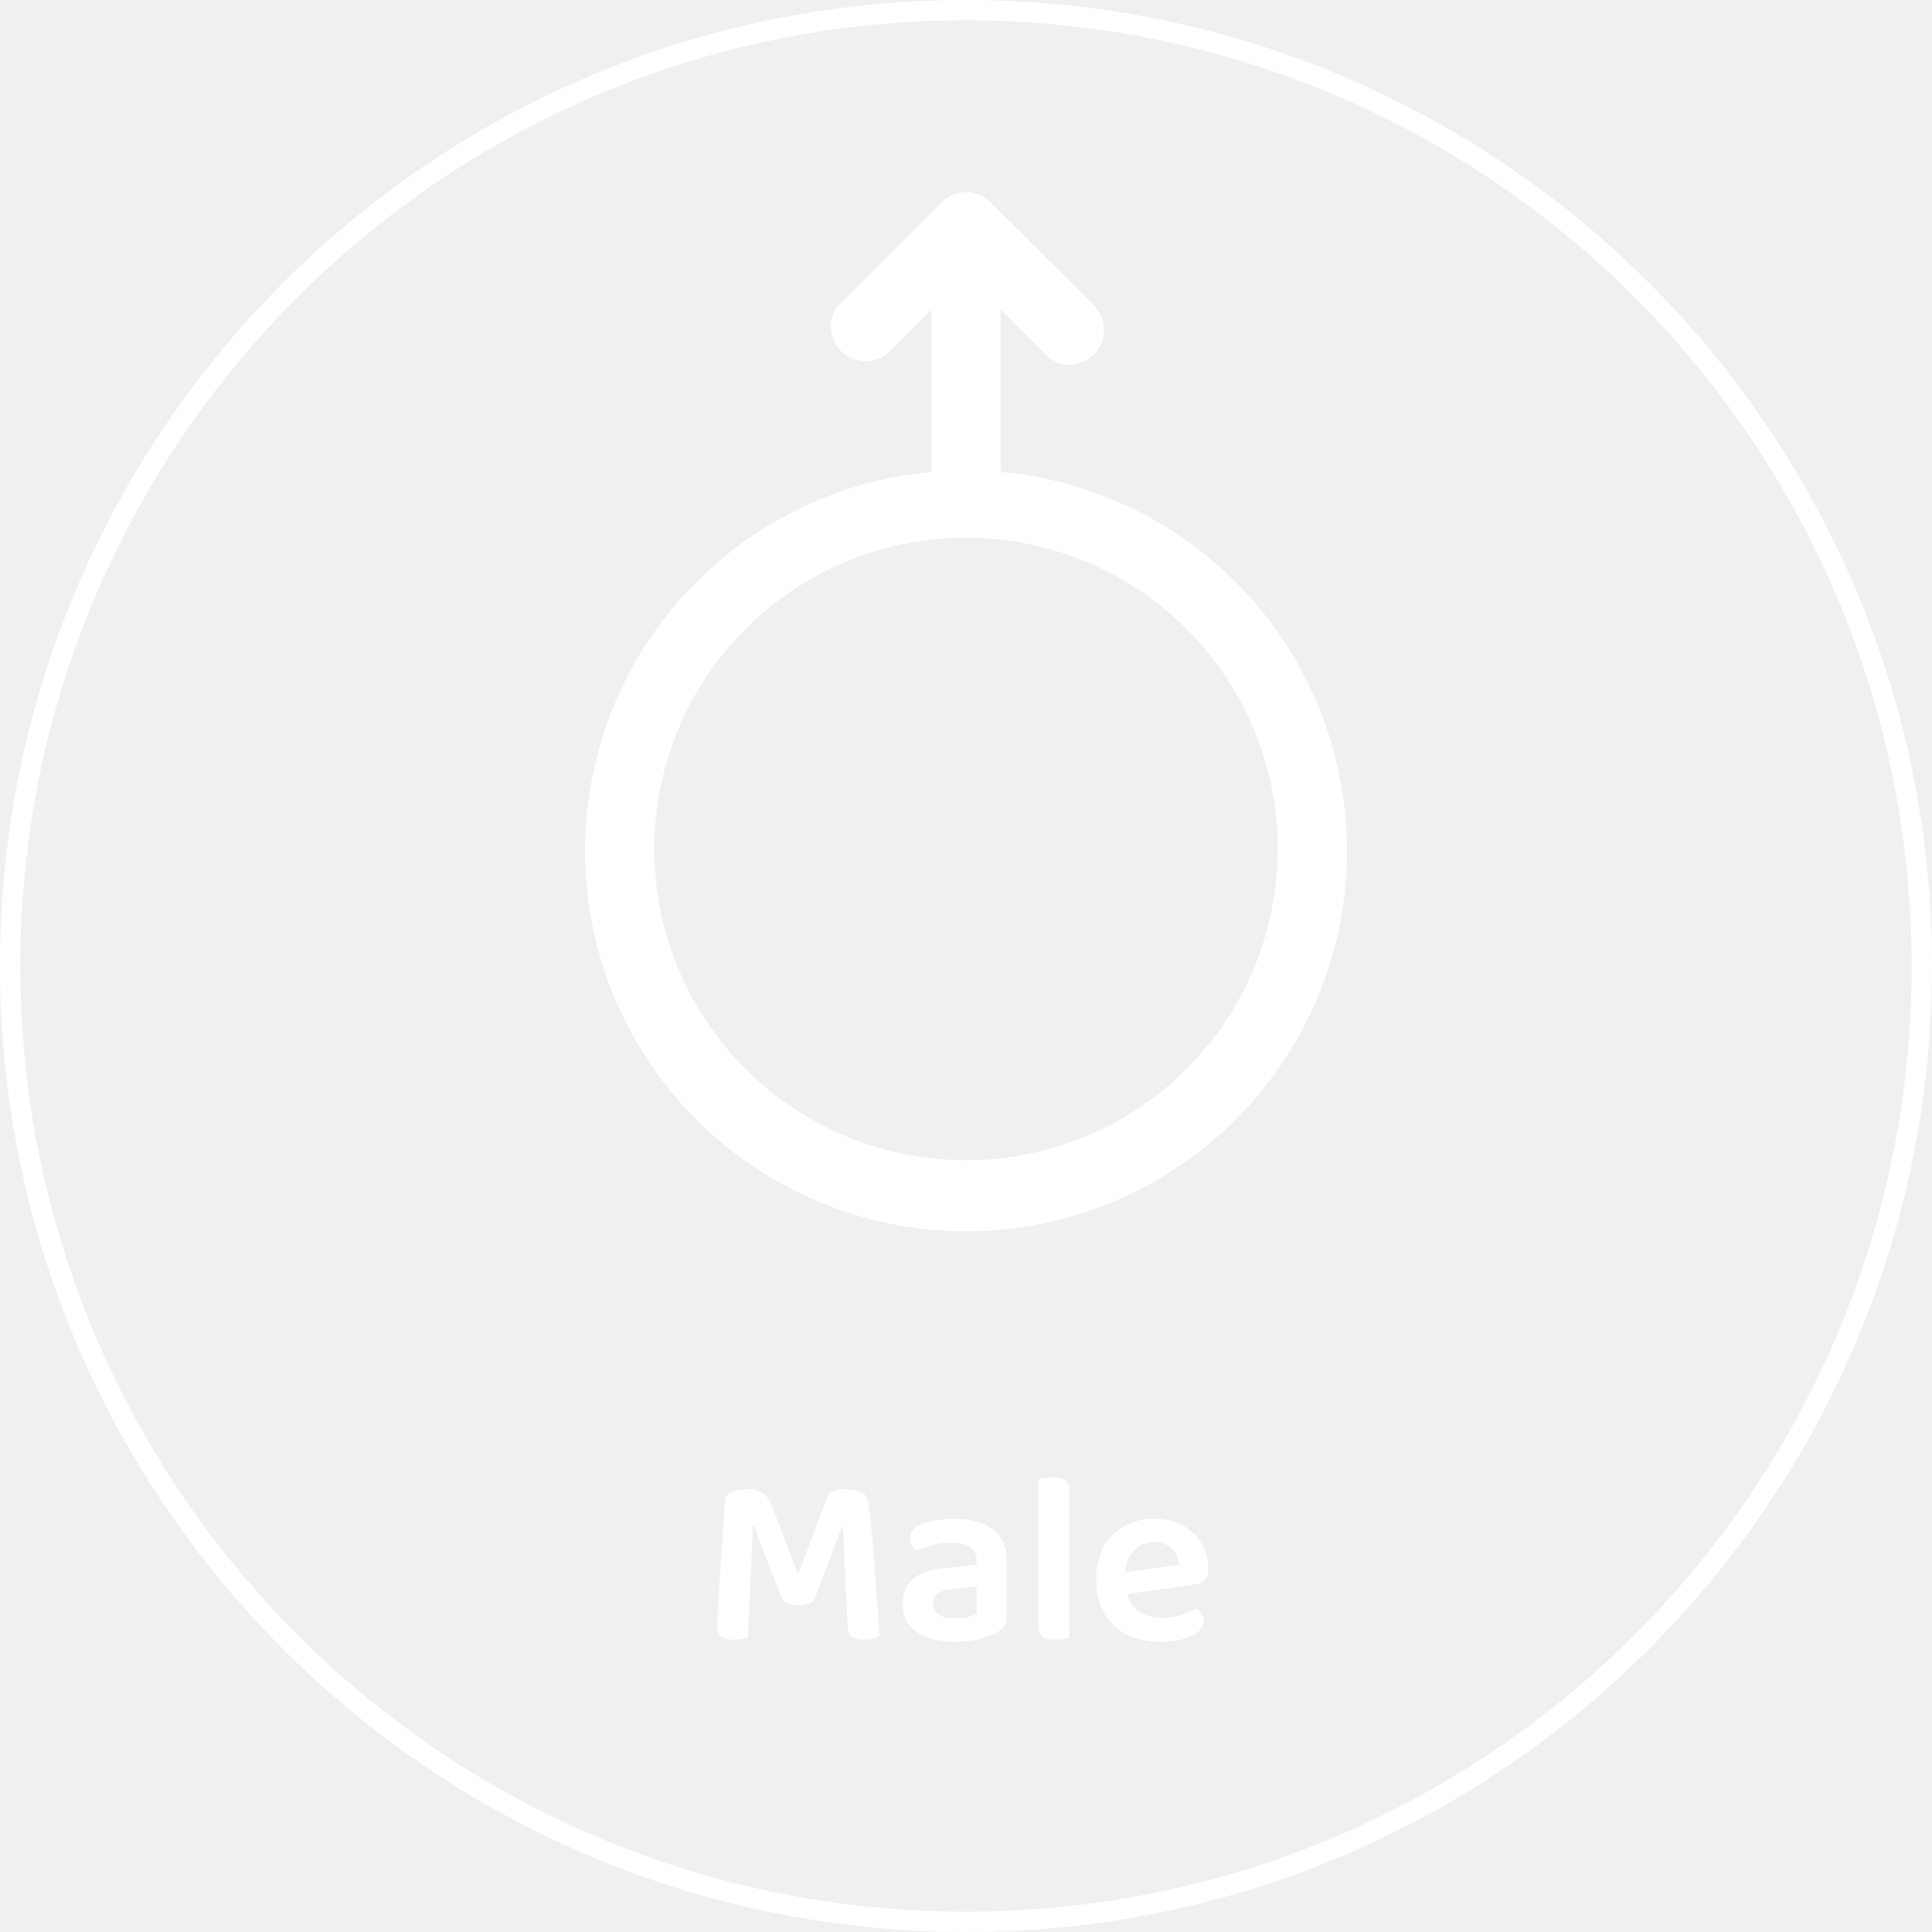
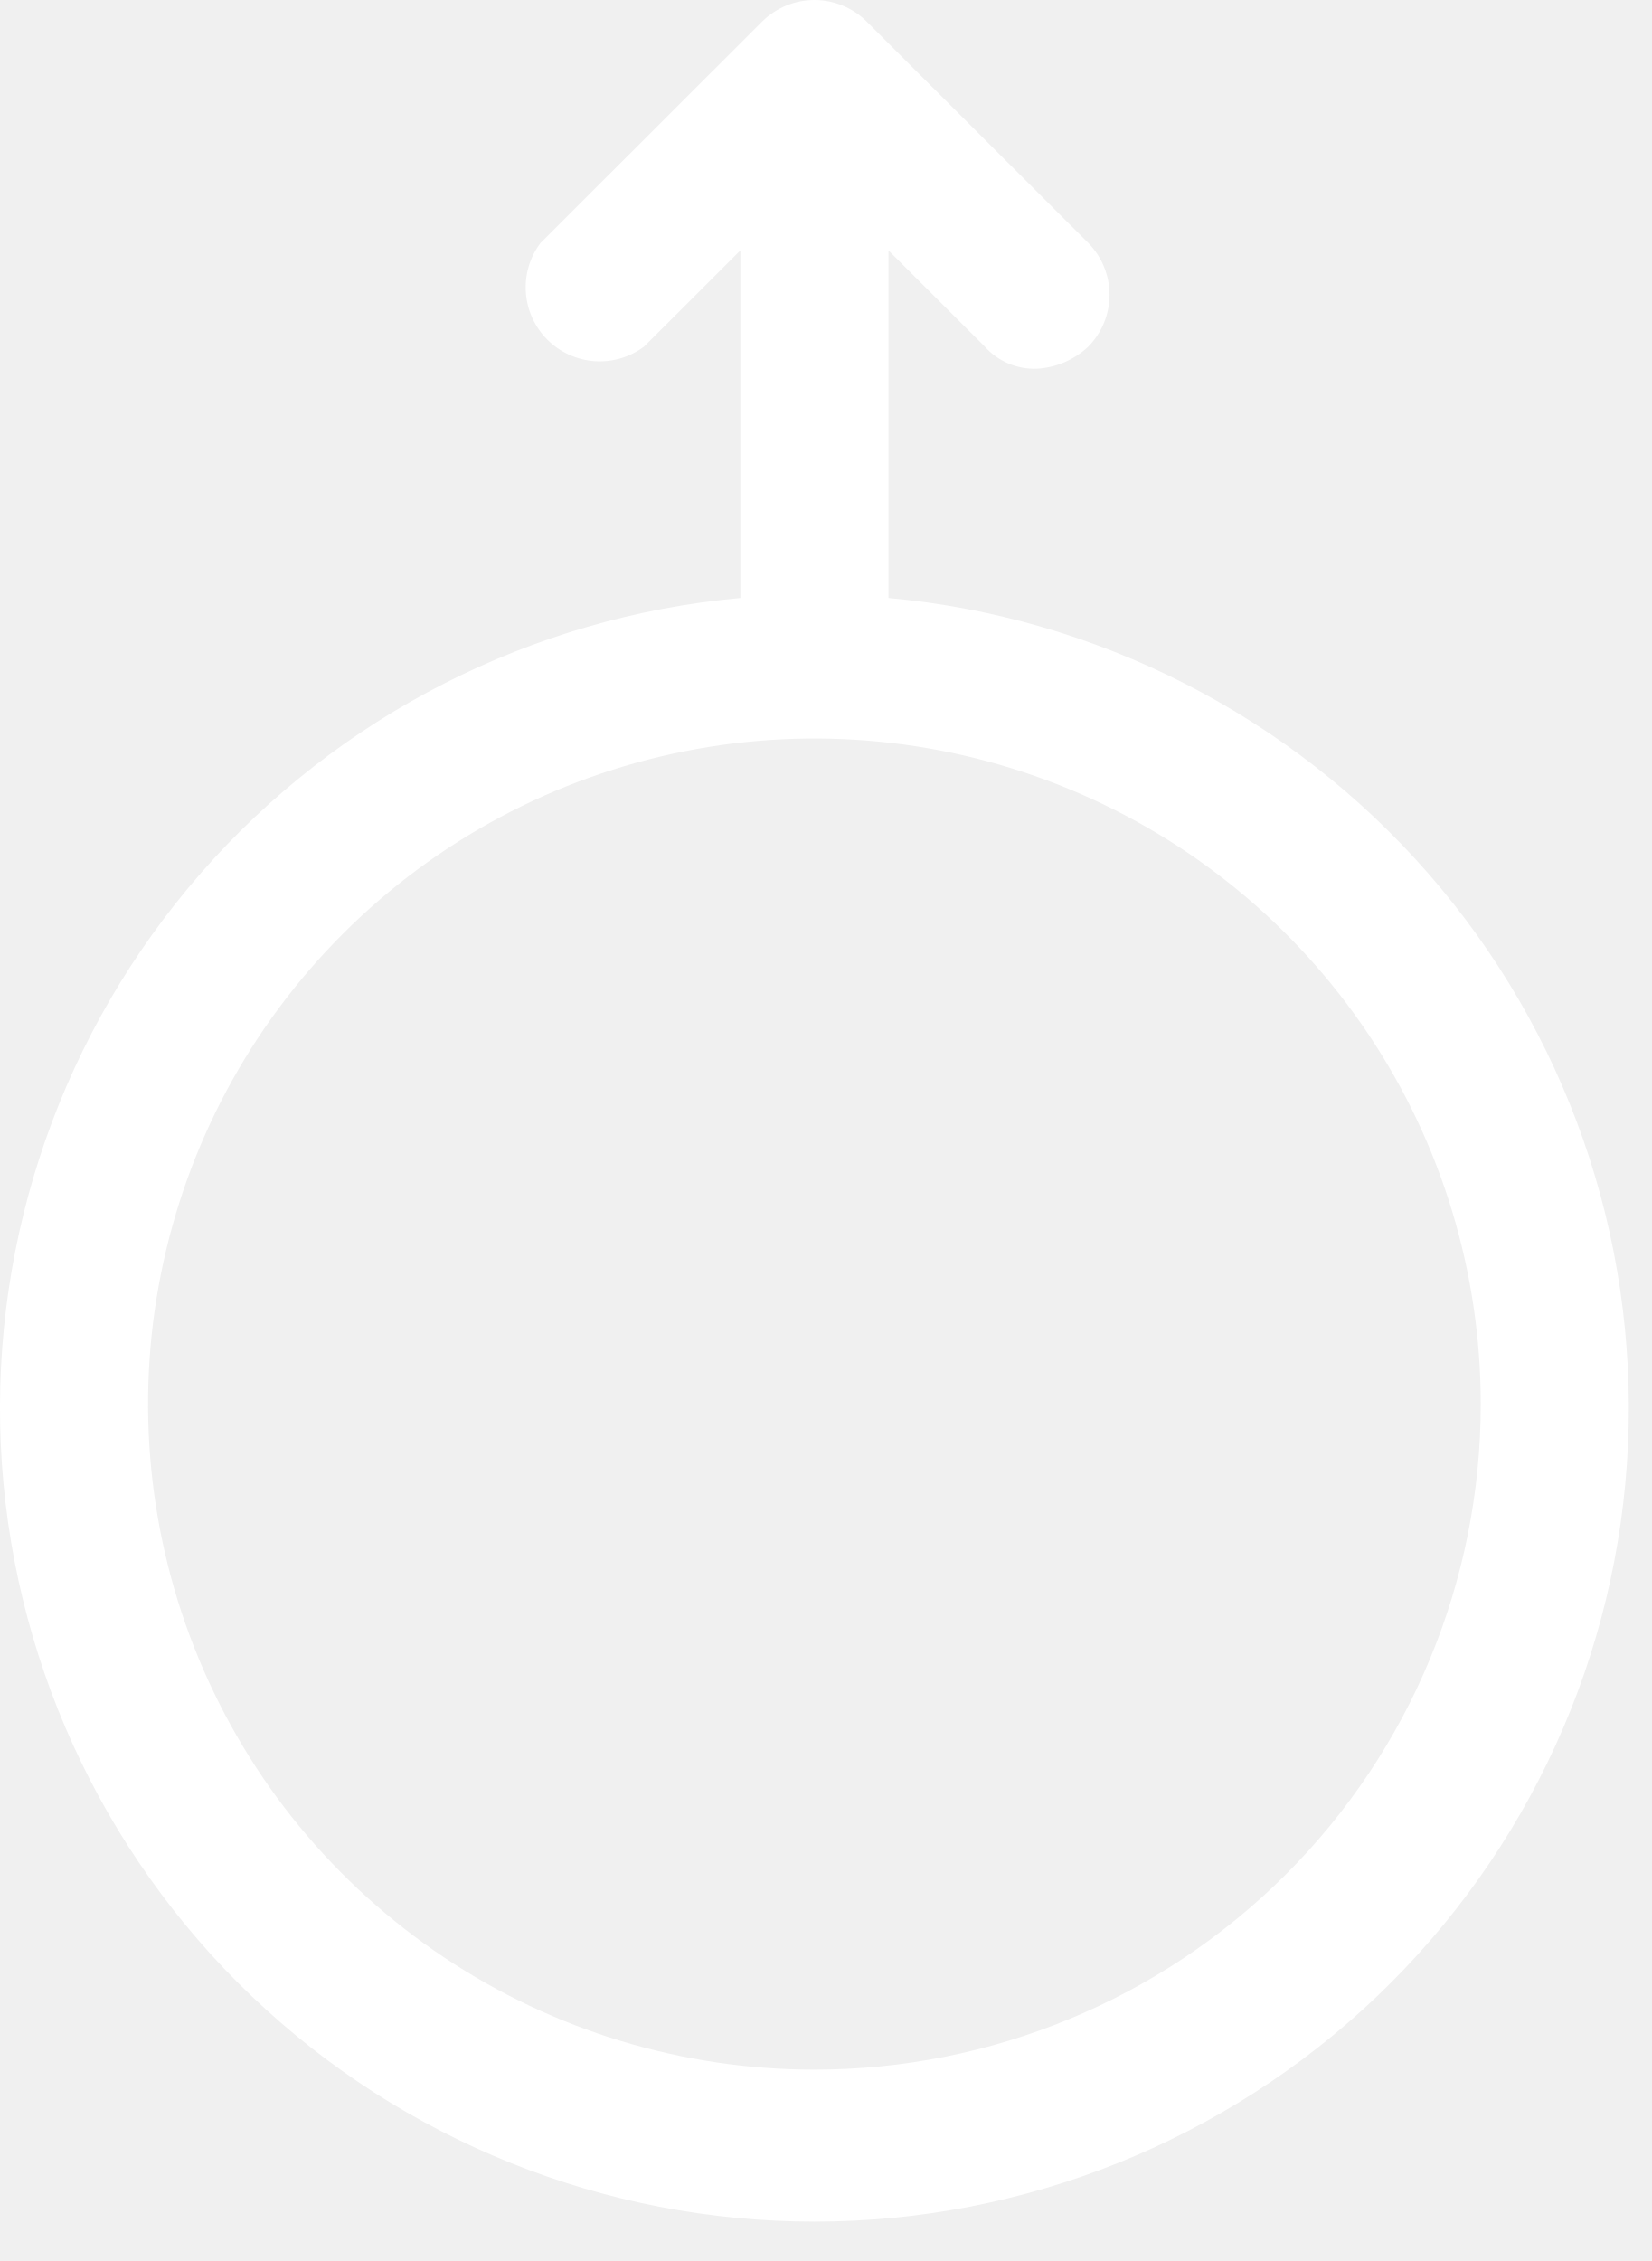
- <svg xmlns="http://www.w3.org/2000/svg" width="95" height="95" viewBox="0 0 95 95" fill="none">
-   <rect x="0.5" y="0.5" width="94" height="94" rx="47" stroke="white" />
-   <path d="M49.203 23.206V15.212L51.417 17.423C51.566 17.59 51.751 17.722 51.957 17.81C52.163 17.898 52.385 17.94 52.609 17.933C53.055 17.91 53.478 17.729 53.802 17.423C54.114 17.105 54.288 16.678 54.288 16.232C54.288 15.787 54.114 15.36 53.802 15.042L48.692 9.939C48.374 9.628 47.946 9.453 47.5 9.453C47.054 9.453 46.626 9.628 46.308 9.939L41.199 15.042C40.953 15.369 40.833 15.774 40.862 16.183C40.891 16.591 41.067 16.976 41.357 17.265C41.647 17.555 42.031 17.73 42.44 17.759C42.849 17.788 43.255 17.669 43.583 17.423L45.797 15.212V23.206C40.996 23.644 36.548 25.913 33.38 29.542C30.211 33.17 28.566 37.879 28.785 42.689C29.004 47.499 31.072 52.039 34.558 55.365C38.043 58.691 42.679 60.547 47.5 60.547C52.321 60.547 56.957 58.691 60.442 55.365C63.928 52.039 65.996 47.499 66.215 42.689C66.434 37.879 64.789 33.17 61.62 29.542C58.452 25.913 54.004 23.644 49.203 23.206ZM47.5 57.053C44.468 57.053 41.505 56.155 38.984 54.473C36.464 52.791 34.499 50.4 33.339 47.603C32.178 44.806 31.875 41.728 32.466 38.759C33.058 35.789 34.518 33.062 36.661 30.921C38.805 28.78 41.536 27.322 44.51 26.732C47.483 26.141 50.565 26.444 53.366 27.603C56.167 28.761 58.561 30.723 60.245 33.241C61.929 35.758 62.828 38.718 62.828 41.745C62.828 45.805 61.213 49.698 58.339 52.569C55.464 55.44 51.565 57.053 47.5 57.053Z" fill="white" />
-   <path d="M40.02 78.711C39.94 78.767 39.836 78.819 39.708 78.867C39.58 78.907 39.432 78.927 39.264 78.927C39.056 78.927 38.876 78.899 38.724 78.843C38.58 78.787 38.484 78.695 38.436 78.567C38.116 77.759 37.844 77.067 37.62 76.491C37.396 75.907 37.216 75.411 37.08 75.003H37.02C36.996 75.539 36.976 76.035 36.96 76.491C36.944 76.939 36.924 77.375 36.9 77.799C36.884 78.215 36.864 78.647 36.84 79.095C36.824 79.535 36.8 80.011 36.768 80.523C36.696 80.547 36.596 80.571 36.468 80.595C36.348 80.619 36.224 80.631 36.096 80.631C35.832 80.631 35.628 80.583 35.484 80.487C35.348 80.391 35.28 80.235 35.28 80.019C35.28 79.875 35.288 79.631 35.304 79.287C35.32 78.935 35.34 78.527 35.364 78.063C35.396 77.591 35.428 77.091 35.46 76.563C35.5 76.035 35.536 75.515 35.568 75.003C35.608 74.491 35.644 74.023 35.676 73.599C35.74 73.519 35.856 73.439 36.024 73.359C36.2 73.271 36.424 73.227 36.696 73.227C37.008 73.227 37.256 73.279 37.44 73.383C37.632 73.479 37.772 73.643 37.86 73.875C38.012 74.203 38.164 74.575 38.316 74.991C38.476 75.399 38.632 75.811 38.784 76.227C38.944 76.643 39.092 77.023 39.228 77.367H39.276C39.548 76.615 39.816 75.887 40.08 75.183C40.352 74.471 40.584 73.875 40.776 73.395C40.872 73.347 40.996 73.307 41.148 73.275C41.308 73.243 41.468 73.227 41.628 73.227C41.924 73.227 42.16 73.271 42.336 73.359C42.52 73.447 42.628 73.579 42.66 73.755C42.692 73.907 42.728 74.147 42.768 74.475C42.808 74.803 42.848 75.183 42.888 75.615C42.928 76.047 42.964 76.499 42.996 76.971C43.036 77.443 43.072 77.907 43.104 78.363C43.144 78.811 43.176 79.219 43.2 79.587C43.224 79.947 43.24 80.231 43.248 80.439C43.144 80.503 43.032 80.551 42.912 80.583C42.8 80.615 42.66 80.631 42.492 80.631C42.284 80.631 42.1 80.591 41.94 80.511C41.788 80.423 41.704 80.263 41.688 80.031C41.648 79.351 41.612 78.699 41.58 78.075C41.556 77.451 41.532 76.879 41.508 76.359C41.492 75.839 41.472 75.403 41.448 75.051H41.4C41.272 75.427 41.096 75.903 40.872 76.479C40.648 77.055 40.364 77.799 40.02 78.711ZM46.969 80.727C46.177 80.727 45.549 80.571 45.085 80.259C44.621 79.947 44.389 79.487 44.389 78.879C44.389 78.343 44.557 77.931 44.893 77.643C45.237 77.355 45.733 77.179 46.381 77.115L48.025 76.947V76.743C48.025 76.431 47.913 76.207 47.689 76.071C47.465 75.927 47.157 75.855 46.765 75.855C46.453 75.855 46.149 75.895 45.853 75.975C45.557 76.055 45.293 76.147 45.061 76.251C44.973 76.187 44.897 76.099 44.833 75.987C44.777 75.875 44.749 75.759 44.749 75.639C44.749 75.335 44.909 75.115 45.229 74.979C45.453 74.883 45.713 74.811 46.009 74.763C46.313 74.707 46.617 74.679 46.921 74.679C47.705 74.679 48.329 74.847 48.793 75.183C49.265 75.519 49.501 76.043 49.501 76.755V79.527C49.501 79.719 49.453 79.871 49.357 79.983C49.269 80.095 49.149 80.195 48.997 80.283C48.773 80.411 48.489 80.515 48.145 80.595C47.801 80.683 47.409 80.727 46.969 80.727ZM46.969 79.575C47.201 79.575 47.413 79.551 47.605 79.503C47.797 79.455 47.937 79.403 48.025 79.347V78.015L46.861 78.123C46.549 78.147 46.305 78.219 46.129 78.339C45.961 78.451 45.877 78.619 45.877 78.843C45.877 79.067 45.965 79.247 46.141 79.383C46.317 79.511 46.593 79.575 46.969 79.575ZM51.066 77.379L52.59 77.451V80.535C52.526 80.551 52.43 80.571 52.302 80.595C52.182 80.619 52.05 80.631 51.906 80.631C51.618 80.631 51.406 80.579 51.27 80.475C51.134 80.371 51.066 80.187 51.066 79.923V77.379ZM52.59 78.219L51.066 78.159V72.747C51.138 72.723 51.234 72.703 51.354 72.687C51.482 72.663 51.618 72.651 51.762 72.651C52.05 72.651 52.258 72.703 52.386 72.807C52.522 72.903 52.59 73.087 52.59 73.359V78.219ZM54.866 78.471L54.806 77.403L57.986 76.935C57.962 76.639 57.846 76.383 57.638 76.167C57.43 75.943 57.134 75.831 56.75 75.831C56.342 75.831 56.006 75.971 55.742 76.251C55.478 76.531 55.342 76.931 55.334 77.451L55.37 78.099C55.434 78.595 55.626 78.963 55.946 79.203C56.274 79.435 56.682 79.551 57.17 79.551C57.506 79.551 57.818 79.503 58.106 79.407C58.394 79.303 58.626 79.195 58.802 79.083C58.906 79.147 58.994 79.235 59.066 79.347C59.138 79.459 59.174 79.579 59.174 79.707C59.174 79.915 59.082 80.099 58.898 80.259C58.714 80.411 58.462 80.527 58.142 80.607C57.83 80.687 57.474 80.727 57.074 80.727C56.45 80.727 55.898 80.611 55.418 80.379C54.946 80.147 54.574 79.803 54.302 79.347C54.038 78.883 53.906 78.315 53.906 77.643C53.906 77.147 53.982 76.715 54.134 76.347C54.286 75.971 54.494 75.663 54.758 75.423C55.022 75.175 55.322 74.991 55.658 74.871C56.002 74.743 56.366 74.679 56.75 74.679C57.278 74.679 57.742 74.787 58.142 75.003C58.542 75.219 58.854 75.515 59.078 75.891C59.302 76.267 59.414 76.699 59.414 77.187C59.414 77.411 59.354 77.579 59.234 77.691C59.122 77.803 58.962 77.875 58.754 77.907L54.866 78.471Z" fill="white" />
+ <svg xmlns="http://www.w3.org/2000/svg" width="38" height="52" viewBox="0 0 38 52" fill="none">
+   <path d="M20.438 13.753V5.759L22.652 7.97C22.801 8.137 22.985 8.269 23.191 8.357C23.397 8.445 23.62 8.487 23.844 8.48C24.289 8.457 24.712 8.276 25.036 7.97C25.348 7.652 25.523 7.224 25.523 6.779C25.523 6.334 25.348 5.907 25.036 5.589L19.927 0.486C19.608 0.175 19.18 0 18.734 0C18.289 0 17.861 0.175 17.542 0.486L12.433 5.589C12.187 5.916 12.067 6.321 12.097 6.73C12.126 7.138 12.301 7.522 12.591 7.812C12.881 8.101 13.266 8.277 13.675 8.306C14.084 8.335 14.489 8.216 14.817 7.97L17.031 5.759V13.753C12.23 14.19 7.783 16.46 4.614 20.088C1.446 23.717 -0.2 28.426 0.019 33.236C0.239 38.045 2.306 42.586 5.792 45.912C9.278 49.238 13.913 51.094 18.734 51.094C23.555 51.094 28.191 49.238 31.677 45.912C35.162 42.586 37.23 38.045 37.449 33.236C37.669 28.426 36.023 23.717 32.855 20.088C29.686 16.46 25.239 14.19 20.438 13.753ZM18.734 47.599C15.703 47.599 12.739 46.702 10.219 45.02C7.698 43.338 5.733 40.947 4.573 38.15C3.413 35.353 3.109 32.275 3.701 29.305C4.292 26.336 5.752 23.609 7.896 21.468C10.039 19.327 12.771 17.869 15.744 17.279C18.717 16.688 21.799 16.991 24.6 18.15C27.401 19.308 29.795 21.27 31.479 23.788C33.163 26.305 34.062 29.264 34.062 32.292C34.062 36.352 32.448 40.245 29.573 43.116C26.698 45.987 22.8 47.599 18.734 47.599Z" fill="white" />
</svg>
